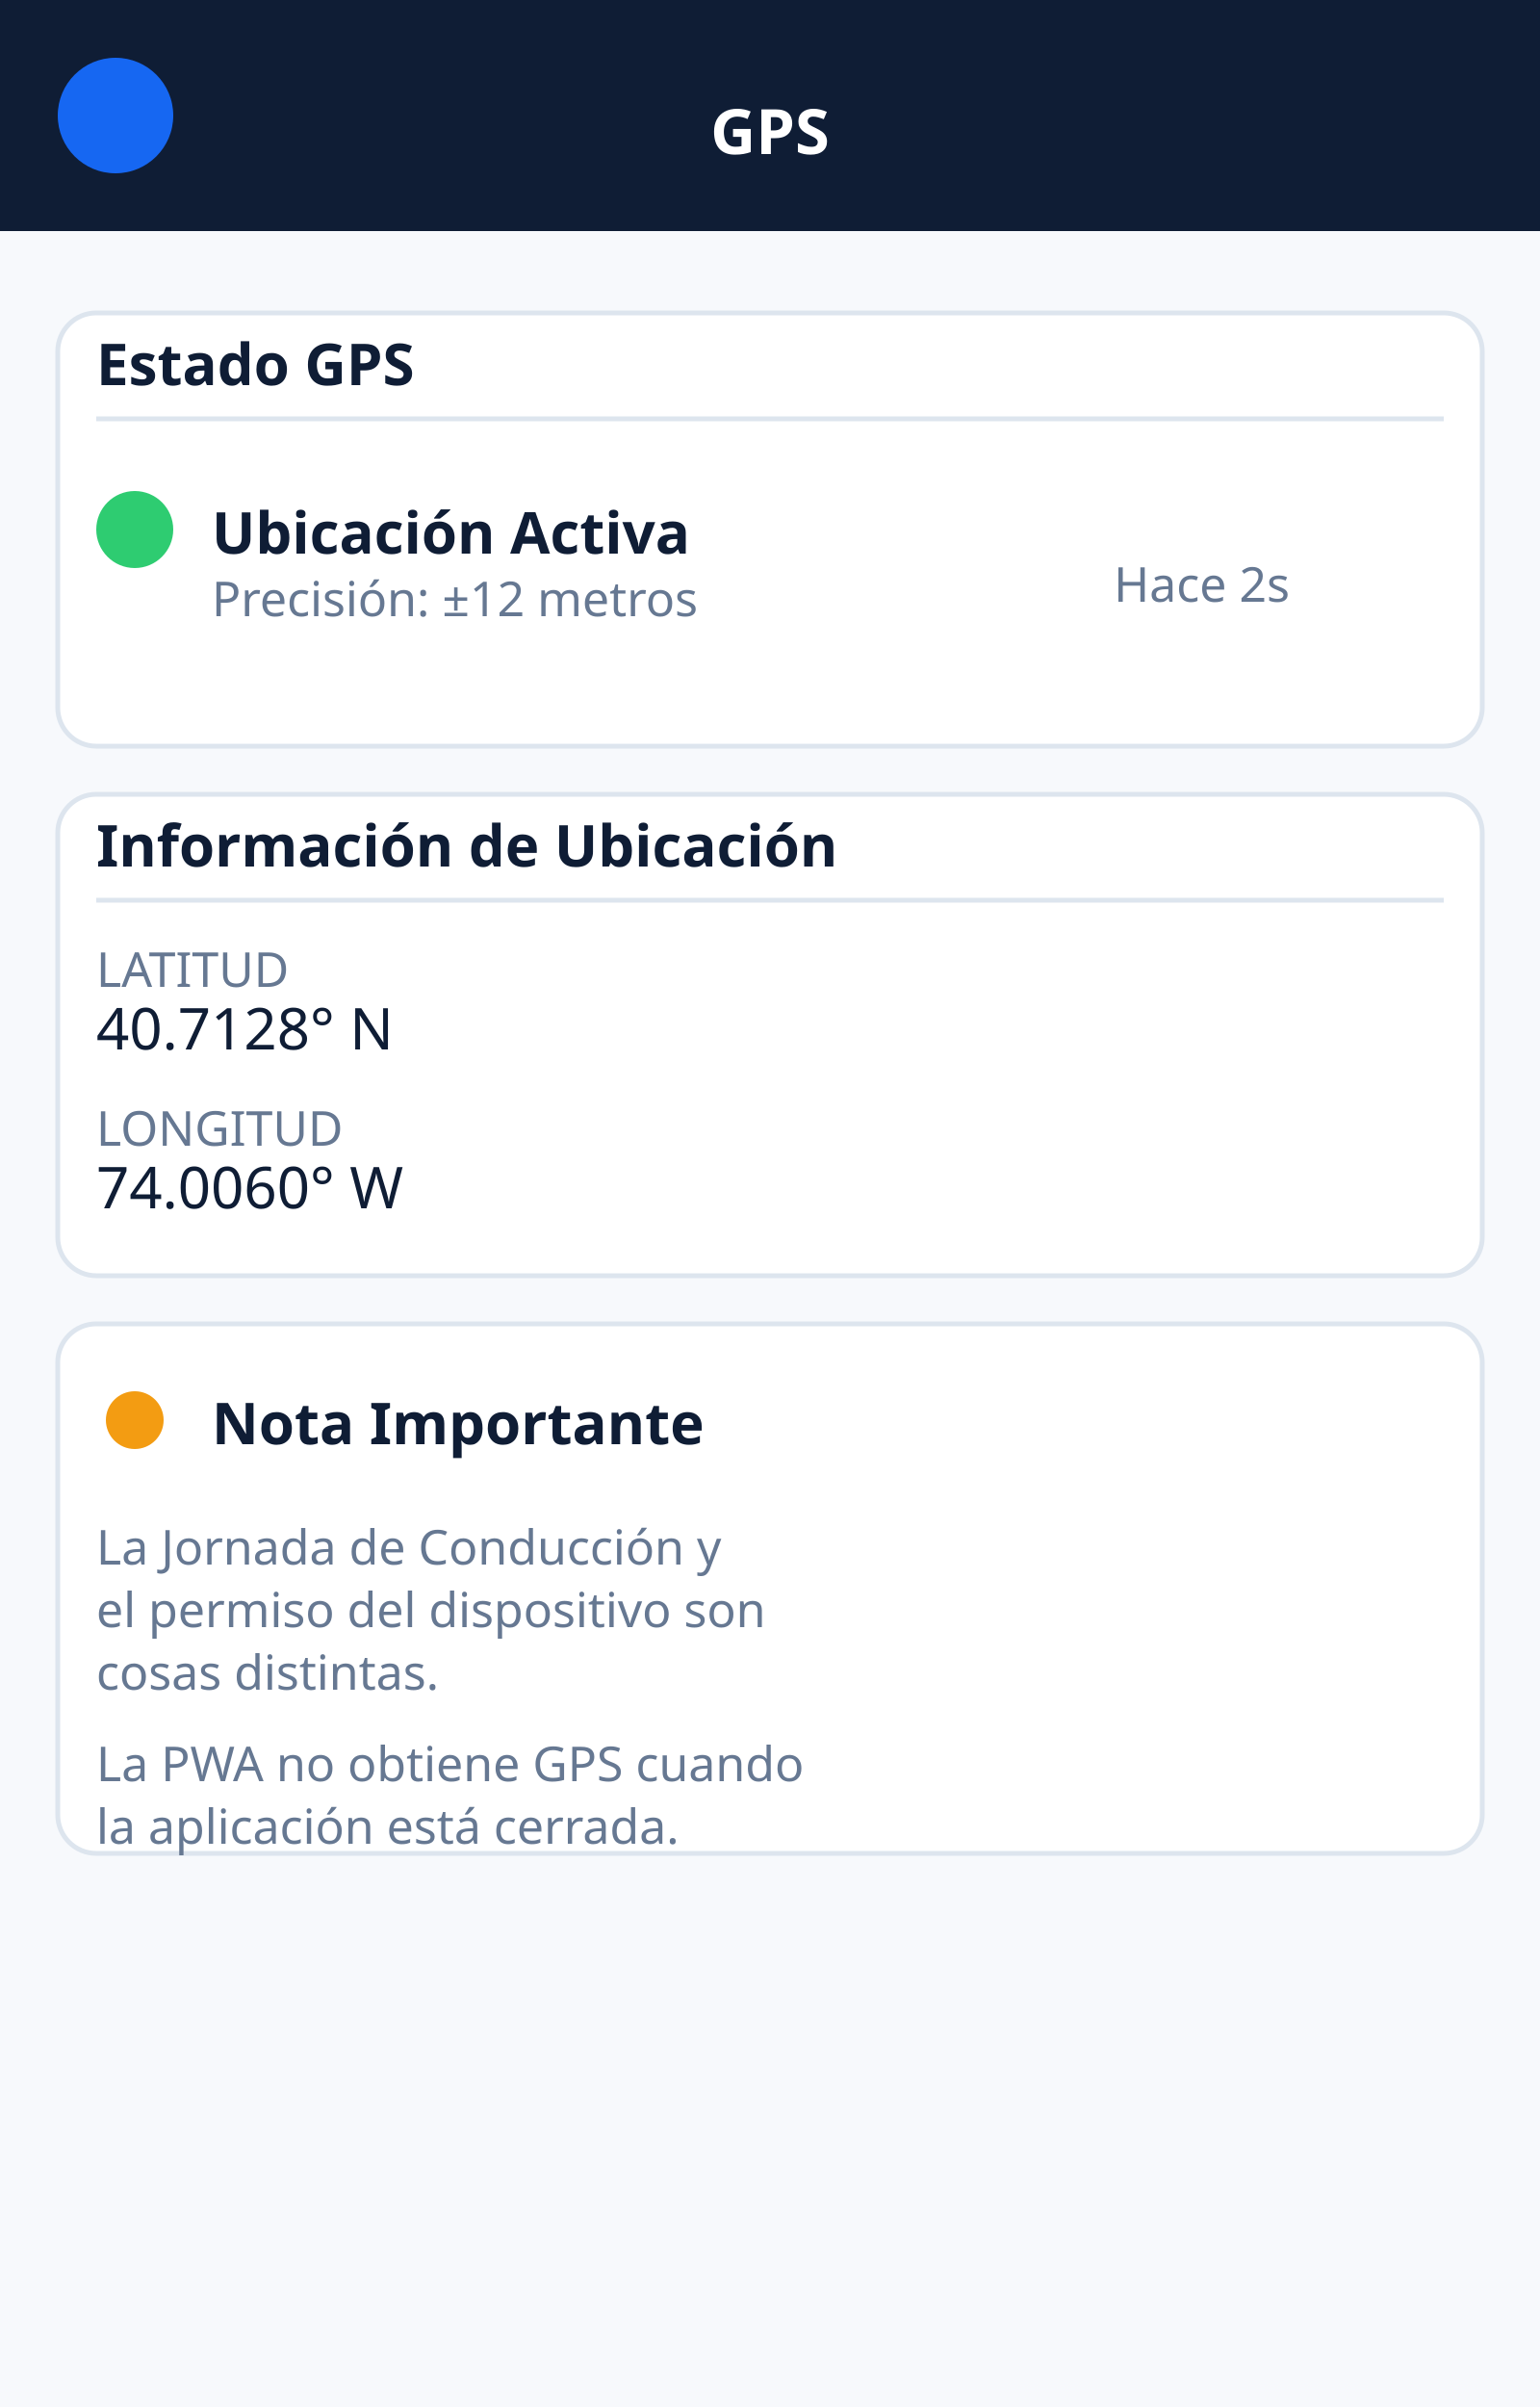
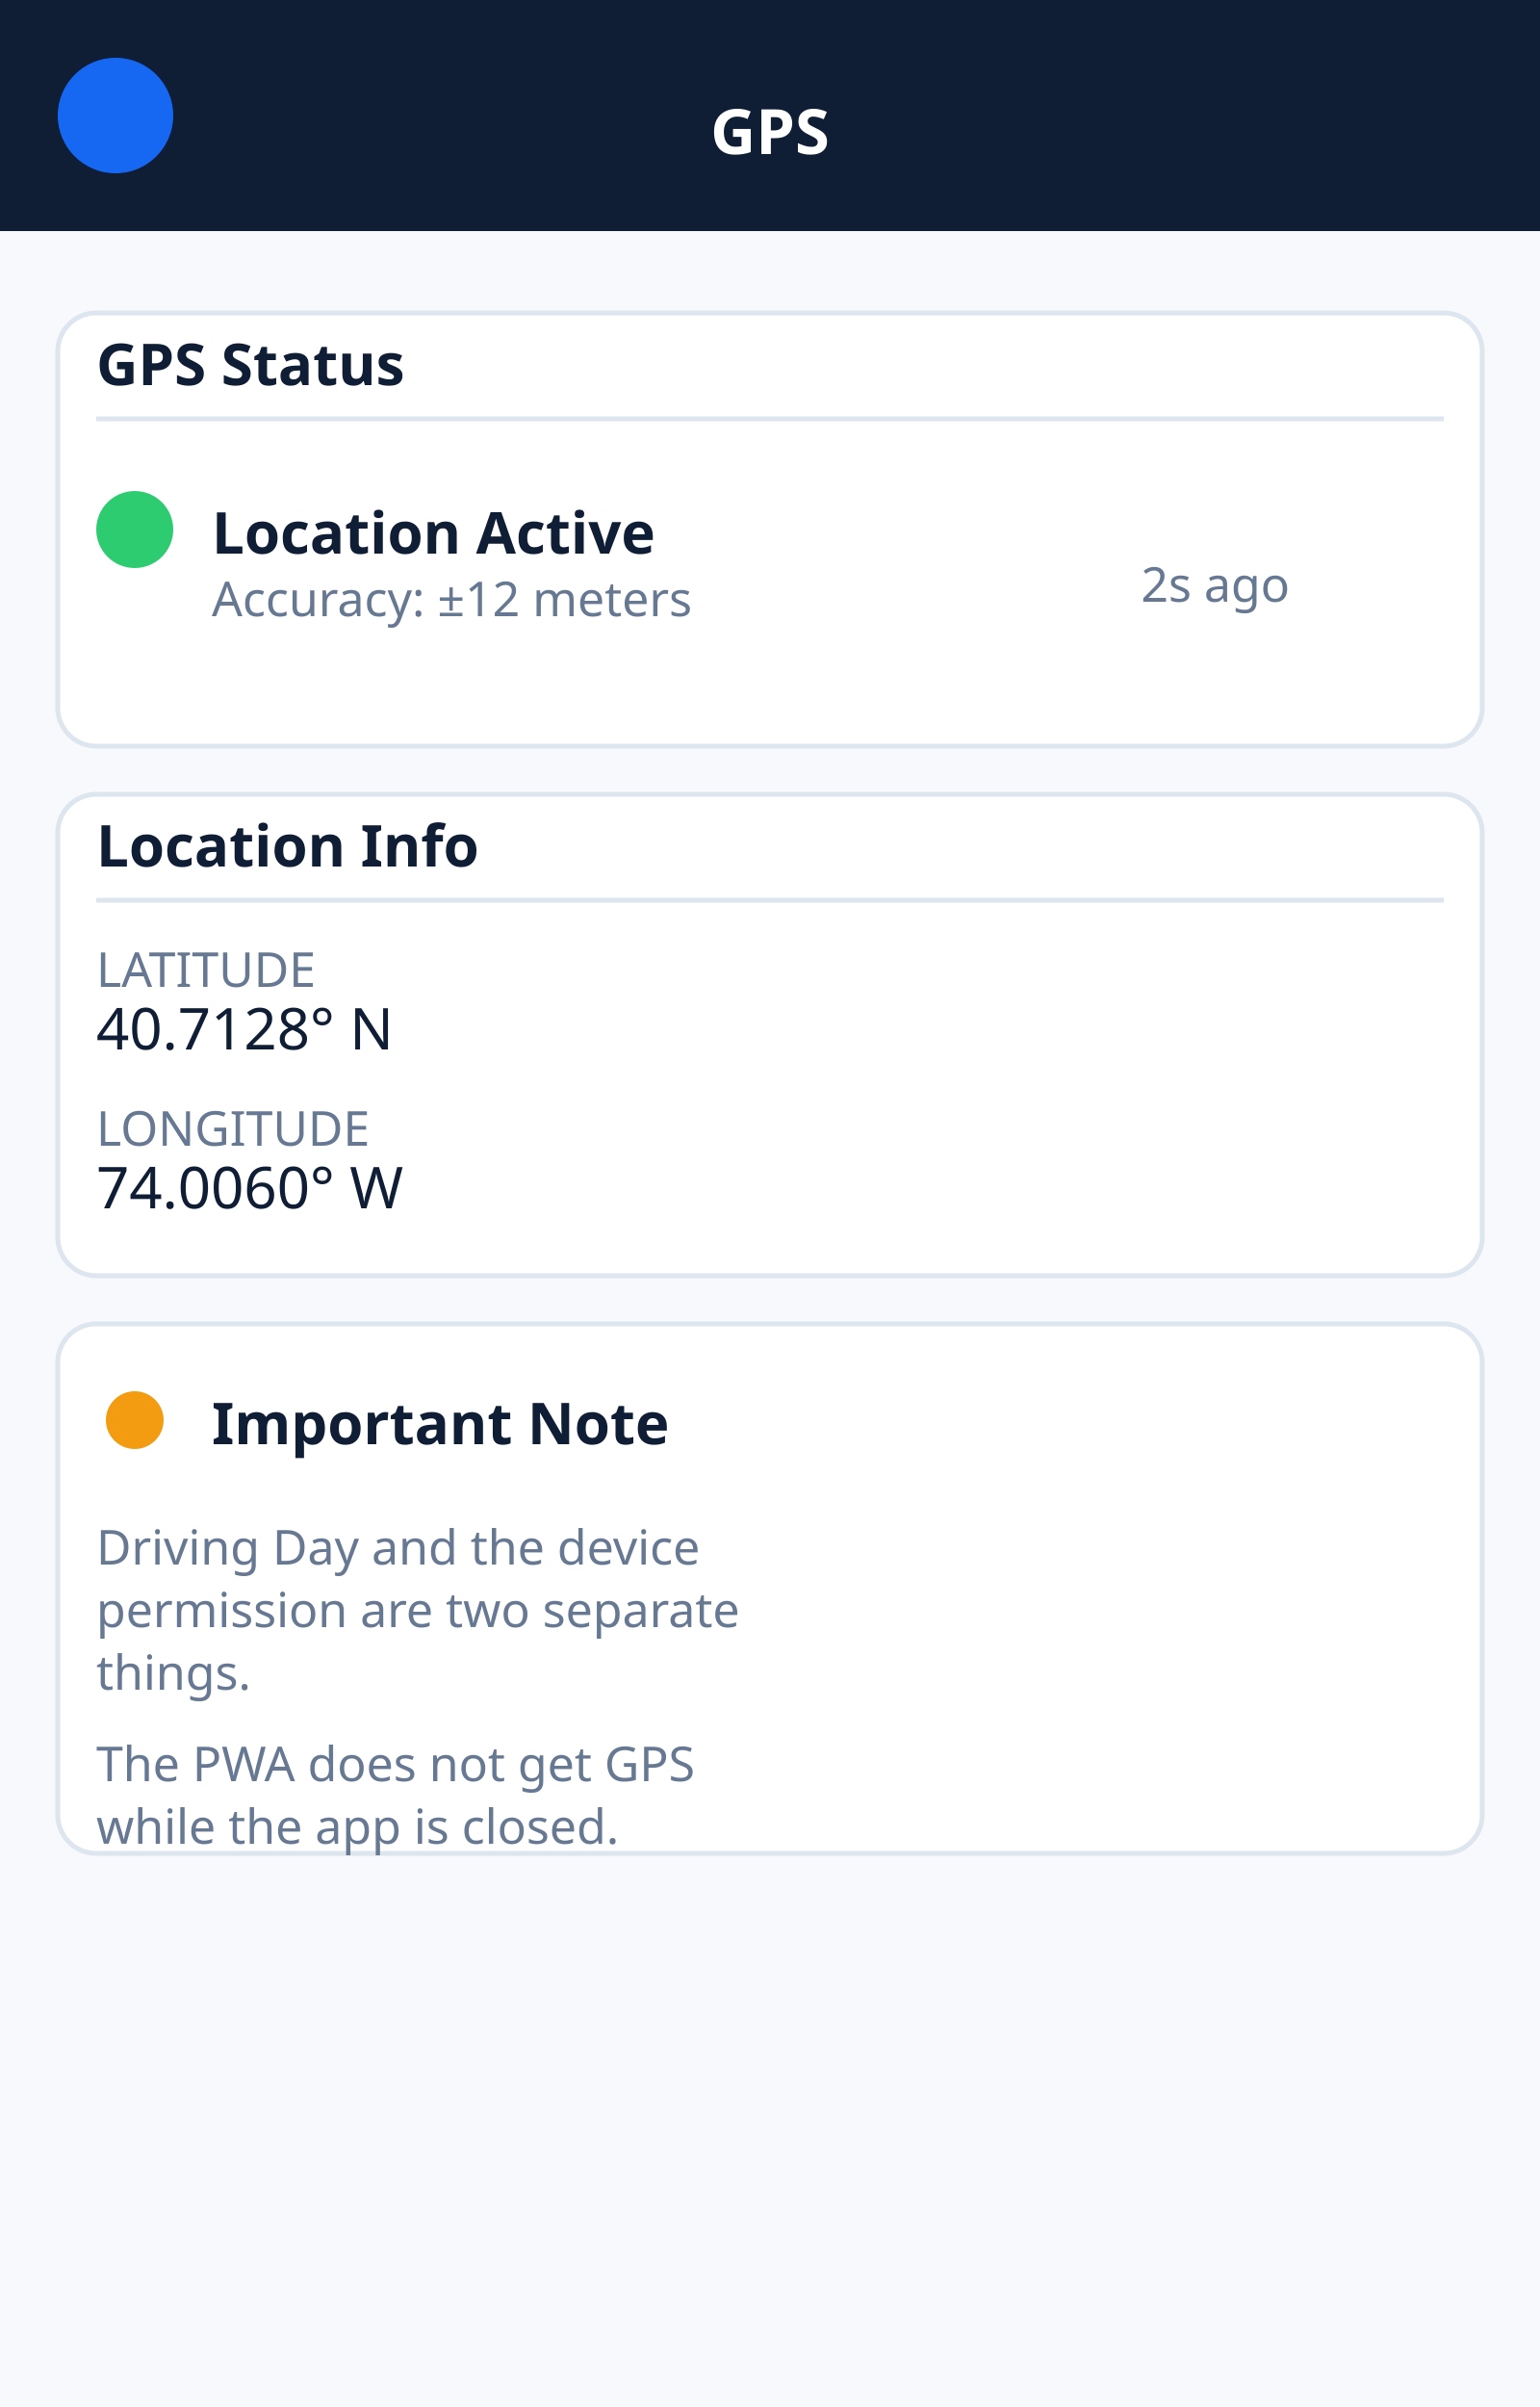
<svg xmlns="http://www.w3.org/2000/svg" viewBox="0 0 320 500">
  <defs>
    <style>
      .bg { fill: #f7f9fc; }
      .header { fill: #0f1d35; }
      .card { fill: #fff; stroke: #dde5ee; stroke-width: 1; }
      .text-dark { fill: #0f1d35; font-family: system-ui; font-size: 12px; }
      .text-muted { fill: #667892; font-family: system-ui; font-size: 10px; }
      .text-white { fill: #fff; font-family: system-ui; font-size: 13px; font-weight: 700; }
      .blue { fill: #1667f2; }
      .success { fill: #2ecc71; }
      .warning { fill: #f39c12; }
    </style>
  </defs>
  <rect width="320" height="500" class="bg" />
  <rect width="320" height="48" class="header" />
  <circle cx="24" cy="24" r="12" fill="#1667f2" />
  <text x="160" y="32" class="text-white" text-anchor="middle" font-weight="700">GPS</text>
  <rect x="12" y="65" width="296" height="90" class="card" rx="8" />
-   <text x="20" y="80" class="text-dark" font-weight="700">Estado GPS</text>
+   <text x="20" y="80" class="text-dark" font-weight="700">GPS Status</text>
  <line x1="20" y1="87" x2="300" y2="87" stroke="#dde5ee" stroke-width="1" />
  <circle cx="28" cy="110" r="8" class="success" />
-   <text x="44" y="115" class="text-dark" font-weight="700" font-size="12">Ubicación Activa</text>
-   <text x="44" y="128" class="text-muted" font-size="10">Precisión: ±12 metros</text>
-   <text x="268" y="125" class="text-muted" font-size="10" text-anchor="end">Hace 2s</text>
+   <text x="44" y="115" class="text-dark" font-weight="700" font-size="12">Location Active</text>
+   <text x="44" y="128" class="text-muted" font-size="10">Accuracy: ±12 meters</text>
+   <text x="268" y="125" class="text-muted" font-size="10" text-anchor="end">2s ago</text>
  <rect x="12" y="165" width="296" height="100" class="card" rx="8" />
-   <text x="20" y="180" class="text-dark" font-weight="700">Información de Ubicación</text>
+   <text x="20" y="180" class="text-dark" font-weight="700">Location Info</text>
  <line x1="20" y1="187" x2="300" y2="187" stroke="#dde5ee" stroke-width="1" />
-   <text x="20" y="205" class="text-muted" font-size="9">LATITUD</text>
+   <text x="20" y="205" class="text-muted" font-size="9">LATITUDE</text>
  <text x="20" y="218" class="text-dark" font-size="11" font-family="monospace">40.7128° N</text>
-   <text x="20" y="238" class="text-muted" font-size="9">LONGITUD</text>
+   <text x="20" y="238" class="text-muted" font-size="9">LONGITUDE</text>
  <text x="20" y="251" class="text-dark" font-size="11" font-family="monospace">74.0060° W</text>
  <rect x="12" y="275" width="296" height="110" class="card" rx="8" />
  <circle cx="28" cy="295" r="6" fill="#f39c12" />
-   <text x="44" y="300" class="text-dark" font-weight="700" font-size="12">Nota Importante</text>
-   <text x="20" y="325" class="text-muted" font-size="10">La Jornada de Conducción y</text>
-   <text x="20" y="338" class="text-muted" font-size="10">el permiso del dispositivo son</text>
-   <text x="20" y="351" class="text-muted" font-size="10">cosas distintas.</text>
-   <text x="20" y="370" class="text-muted" font-size="10">La PWA no obtiene GPS cuando</text>
-   <text x="20" y="383" class="text-muted" font-size="10">la aplicación está cerrada.</text>
+   <text x="44" y="300" class="text-dark" font-weight="700" font-size="12">Important Note</text>
+   <text x="20" y="325" class="text-muted" font-size="10">Driving Day and the device</text>
+   <text x="20" y="338" class="text-muted" font-size="10">permission are two separate</text>
+   <text x="20" y="351" class="text-muted" font-size="10">things.</text>
+   <text x="20" y="370" class="text-muted" font-size="10">The PWA does not get GPS</text>
+   <text x="20" y="383" class="text-muted" font-size="10">while the app is closed.</text>
</svg>
